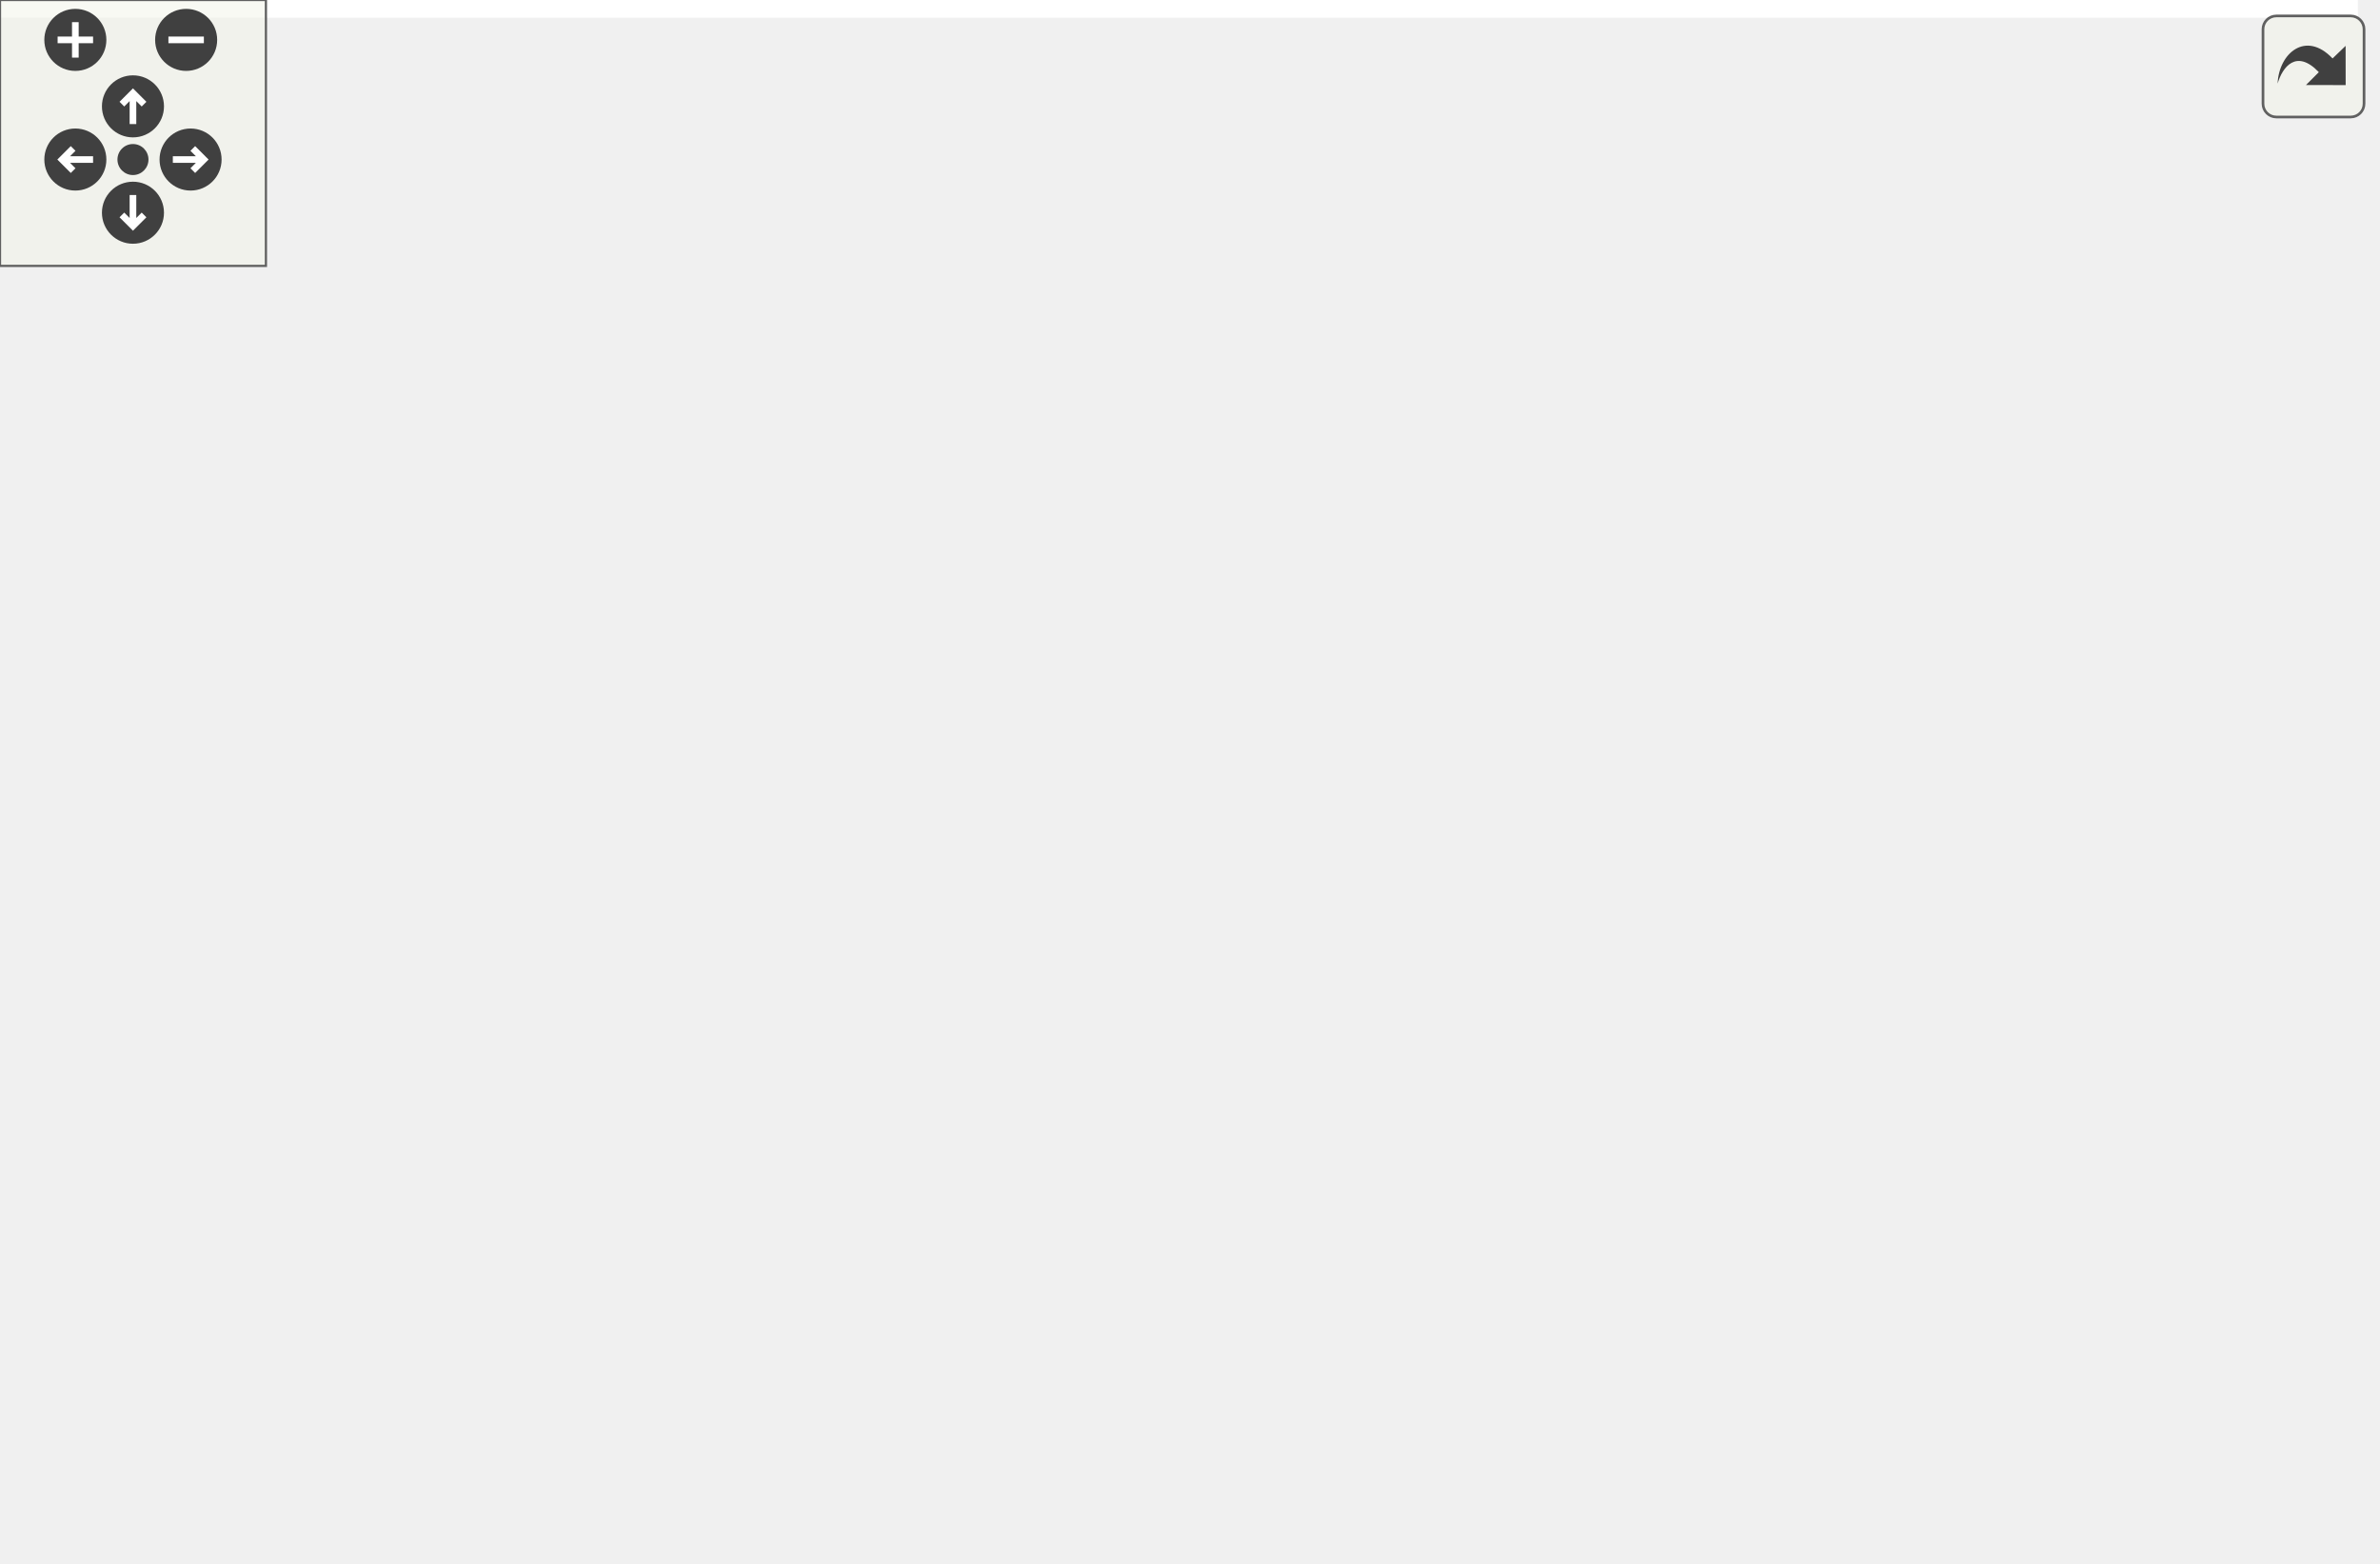
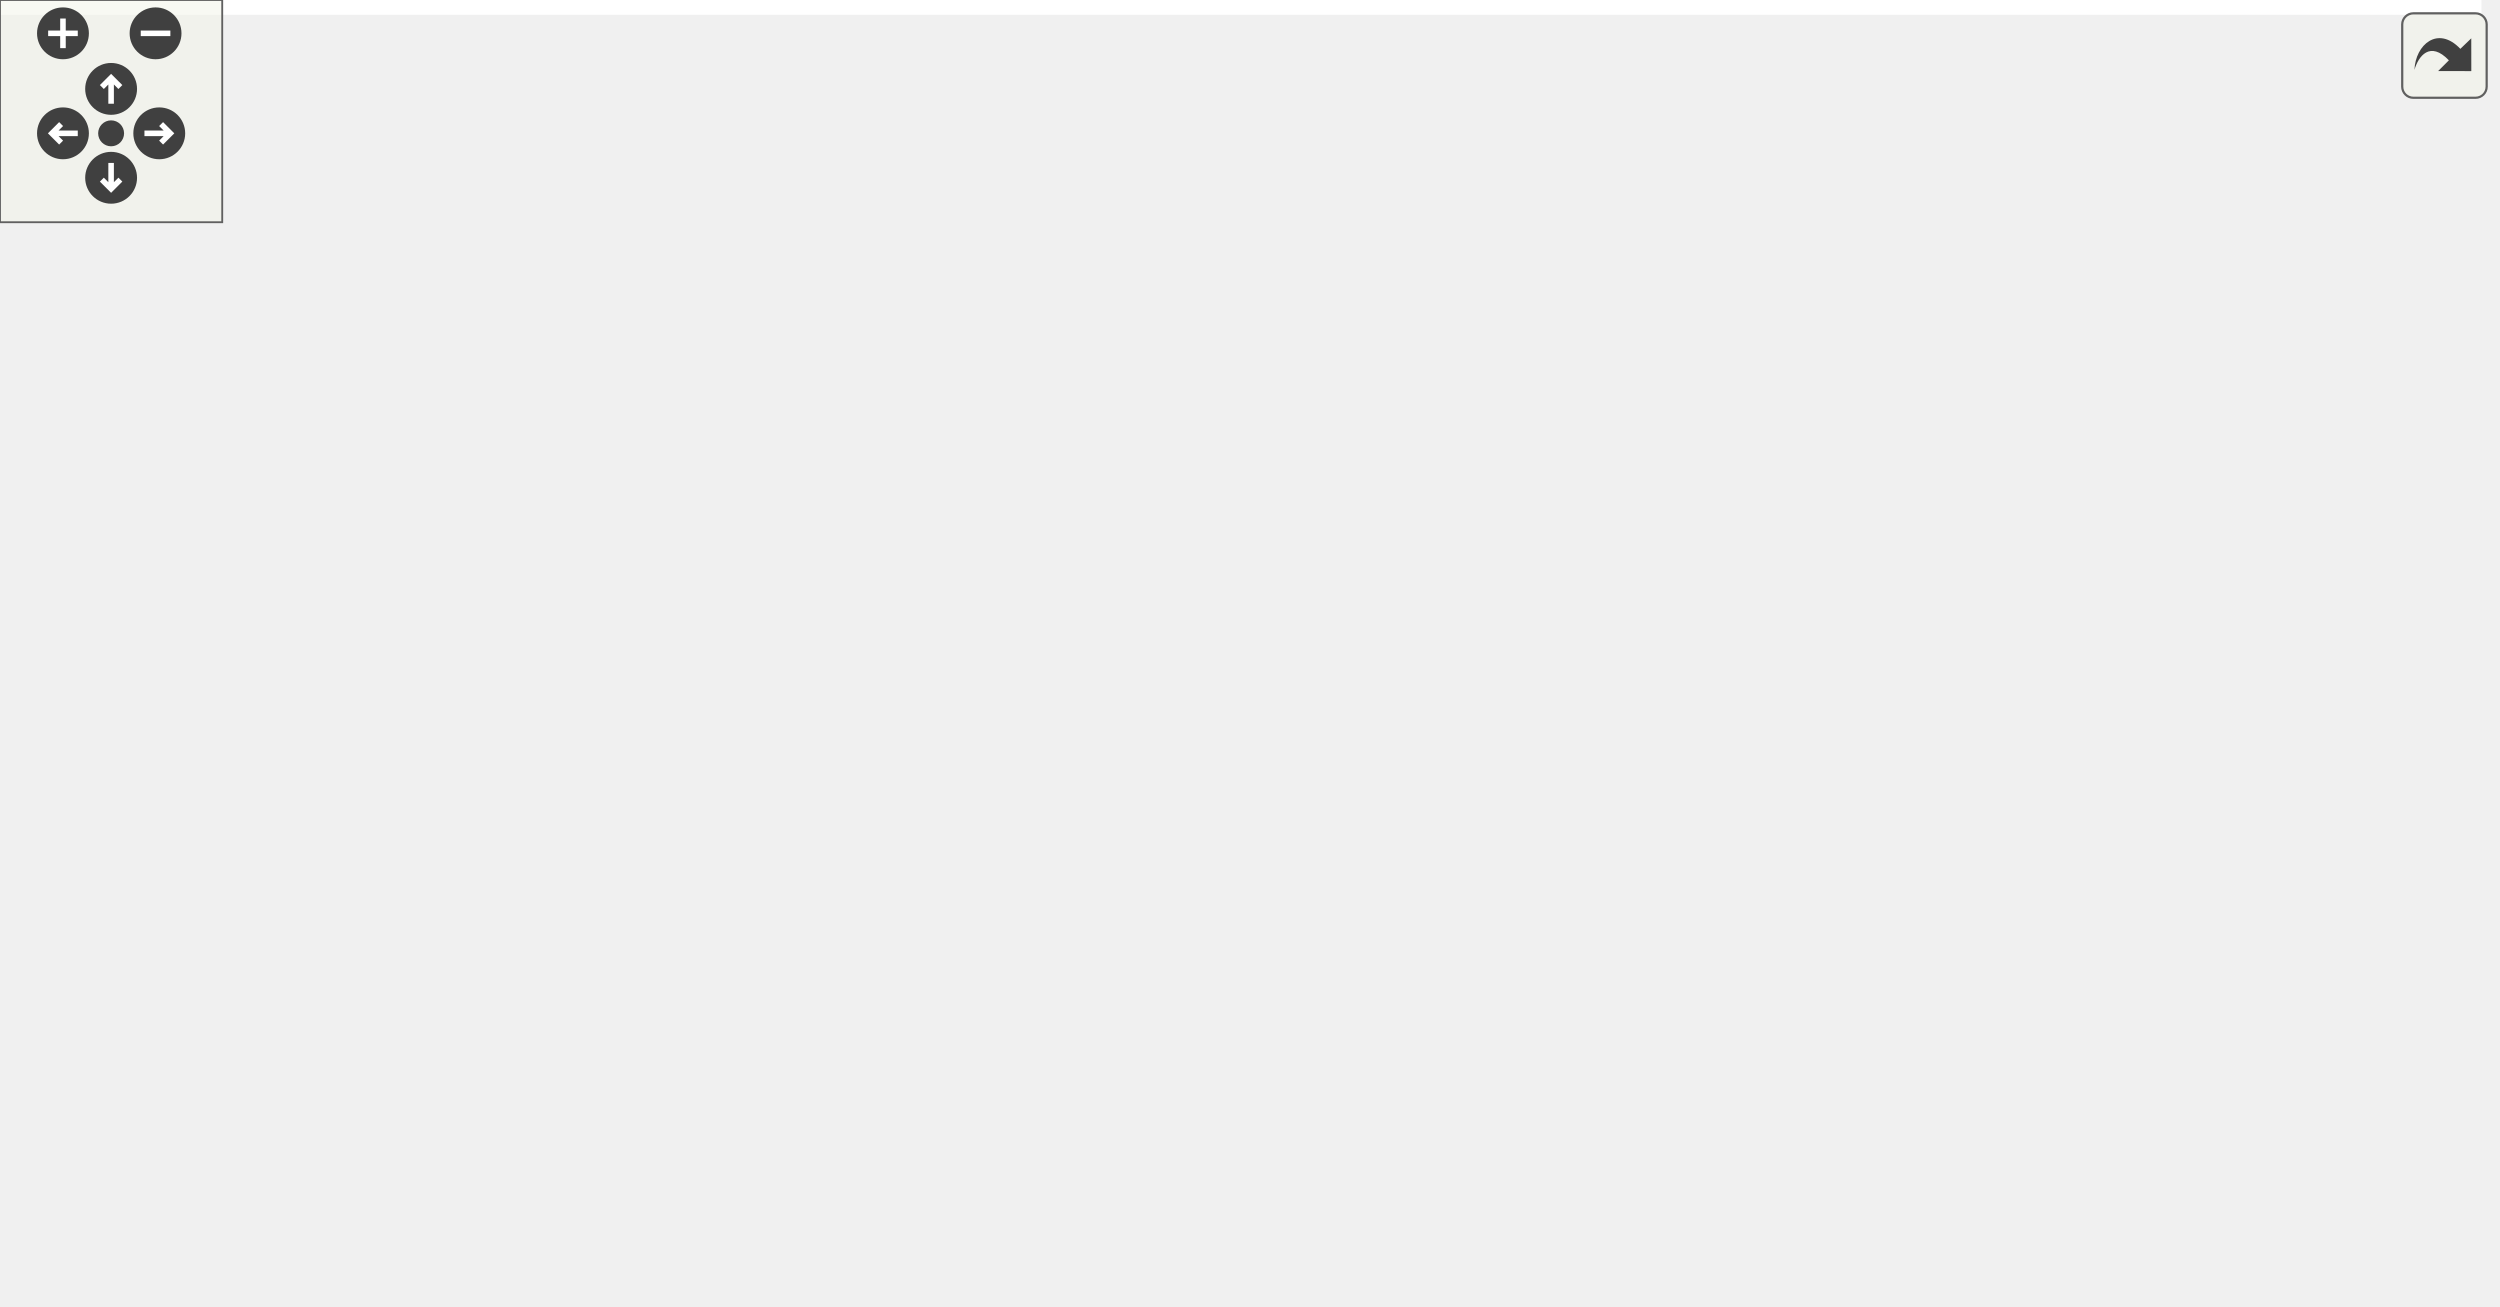
<svg xmlns="http://www.w3.org/2000/svg" xmlns:xlink="http://www.w3.org/1999/xlink" id="main" version="1.1" xml:space="preserve">
  <style type="text/css">
.edge:hover path { stroke: red; }
.edge:hover polygon { stroke: red; fill: red; }
</style>
  <defs>
    <circle id="rim" cx="0" cy="0" r="7" />
    <circle id="rim2" cx="0" cy="0" r="3.5" />
    <g id="zoomPlus">
      <use xlink:href="#rim" fill="#404040">
        <set attributeName="fill" to="#808080" begin="zoomplus.mouseover" end="zoomplus.mouseout" />
      </use>
      <path d="M-4,0h8M0,-4v8" fill="none" stroke="white" stroke-width="1.5" pointer-events="none" />
    </g>
    <g id="zoomMin">
      <use xlink:href="#rim" fill="#404040">
        <set attributeName="fill" to="#808080" begin="zoomminus.mouseover" end="zoomminus.mouseout" />
      </use>
      <path d="M-4,0h8" fill="none" stroke="white" stroke-width="1.5" pointer-events="none" />
    </g>
    <g id="dirArrow">
      <path fill="none" stroke="white" stroke-width="1.5" d="M0,-3.0v7 M-2.5,-0.5L0,-3.0L2.5,-0.5" />
    </g>
    <g id="resetDef">
      <use xlink:href="#rim2" fill="#404040">
        <set attributeName="fill" to="#808080" begin="reset.mouseover" end="reset.mouseout" />
      </use>
    </g>
  </defs>
  <svg id="graph" class="graph">
    <g id="viewport">
-       <polygon fill="white" stroke="transparent" points="-4,4 -4,-292 532,-292 532,4 -4,4" />
+       <polygon fill="white" stroke="transparent" points="-4,4 -4,-292 670,-292 670,4 -4,4" />
      <g id="node1" class="node">
        <g id="a_node1">
          <a xlink:title="Kalman filter main project header.">
-             <polygon fill="#bfbfbf" stroke="black" points="156.5,-257.5 156.5,-287.5 278.5,-287.5 278.5,-257.5 156.5,-257.5" />
-             <text text-anchor="start" x="164.5" y="-275.5" font-family="Helvetica,sans-Serif" font-size="10.00">include/fcarouge/internal</text>
-             <text text-anchor="middle" x="217.5" y="-264.5" font-family="Helvetica,sans-Serif" font-size="10.00">/kalman_equation.hpp</text>
+             <polygon fill="#bfbfbf" stroke="black" points="161.5,-257.5 161.5,-287.5 283.5,-287.5 283.5,-257.5 161.5,-257.5" />
+             <text text-anchor="start" x="169.5" y="-275.5" font-family="Helvetica,sans-Serif" font-size="10.00">include/fcarouge/internal</text>
+             <text text-anchor="middle" x="222.5" y="-264.5" font-family="Helvetica,sans-Serif" font-size="10.00">/kalman_equation.hpp</text>
          </a>
        </g>
      </g>
      <g id="node2" class="node">
        <g id="a_node2">
          <a xlink:href="internal_2kalman_8hpp.xhtml" target="_top" xlink:title="The main Kalman filter class.">
-             <polygon fill="white" stroke="black" points="156.5,-190.5 156.5,-220.5 278.5,-220.5 278.5,-190.5 156.5,-190.5" />
-             <text text-anchor="start" x="164.5" y="-208.5" font-family="Helvetica,sans-Serif" font-size="10.00">include/fcarouge/internal</text>
-             <text text-anchor="middle" x="217.5" y="-197.5" font-family="Helvetica,sans-Serif" font-size="10.00">/kalman.hpp</text>
+             <polygon fill="white" stroke="black" points="161.5,-190.5 161.5,-220.5 283.5,-220.5 283.5,-190.5 161.5,-190.5" />
+             <text text-anchor="start" x="169.5" y="-208.5" font-family="Helvetica,sans-Serif" font-size="10.00">include/fcarouge/internal</text>
+             <text text-anchor="middle" x="222.5" y="-197.5" font-family="Helvetica,sans-Serif" font-size="10.00">/kalman.hpp</text>
          </a>
        </g>
      </g>
      <g id="edge1" class="edge">
-         <path fill="none" stroke="midnightblue" d="M217.5,-247.11C217.5,-238.15 217.5,-228.32 217.5,-220.58" />
-         <polygon fill="midnightblue" stroke="midnightblue" points="214,-247.4 217.5,-257.4 221,-247.4 214,-247.4" />
+         <path fill="none" stroke="midnightblue" d="M222.5,-247.11C222.5,-238.15 222.5,-228.32 222.5,-220.58" />
+         <polygon fill="midnightblue" stroke="midnightblue" points="219,-247.4 222.5,-257.4 226,-247.4 219,-247.4" />
      </g>
      <g id="node3" class="node">
        <g id="a_node3">
          <a xlink:href="kalman__eigen__operator_8hpp.xhtml" target="_top" xlink:title="Kalman operation for Eigen 3 types.">
-             <polygon fill="white" stroke="black" points="70.5,-123.5 70.5,-153.5 208.5,-153.5 208.5,-123.5 70.5,-123.5" />
-             <text text-anchor="start" x="78.5" y="-141.5" font-family="Helvetica,sans-Serif" font-size="10.00">include/fcarouge/internal</text>
-             <text text-anchor="middle" x="139.5" y="-130.5" font-family="Helvetica,sans-Serif" font-size="10.00">/kalman_eigen_operator.hpp</text>
+             <polygon fill="white" stroke="black" points="75.5,-123.5 75.5,-153.5 213.5,-153.5 213.5,-123.5 75.5,-123.5" />
+             <text text-anchor="start" x="83.5" y="-141.5" font-family="Helvetica,sans-Serif" font-size="10.00">include/fcarouge/internal</text>
+             <text text-anchor="middle" x="144.5" y="-130.5" font-family="Helvetica,sans-Serif" font-size="10.00">/kalman_eigen_operator.hpp</text>
          </a>
        </g>
      </g>
      <g id="edge2" class="edge">
-         <path fill="none" stroke="midnightblue" d="M192.76,-183.88C180.91,-174.01 167.02,-162.43 156.39,-153.58" />
-         <polygon fill="midnightblue" stroke="midnightblue" points="190.65,-186.68 200.58,-190.4 195.13,-181.31 190.65,-186.68" />
+         <path fill="none" stroke="midnightblue" d="M197.76,-183.88C185.91,-174.01 172.02,-162.43 161.39,-153.58" />
+         <polygon fill="midnightblue" stroke="midnightblue" points="195.65,-186.68 205.58,-190.4 200.13,-181.31 195.65,-186.68" />
      </g>
      <g id="node7" class="node">
        <g id="a_node7">
          <a xlink:href="kalman_8hpp.xhtml" target="_top" xlink:title="The main Kalman filter class.">
-             <polygon fill="white" stroke="black" points="226.5,-129 226.5,-148 366.5,-148 366.5,-129 226.5,-129" />
-             <text text-anchor="middle" x="296.5" y="-136" font-family="Helvetica,sans-Serif" font-size="10.00">include/fcarouge/kalman.hpp</text>
+             <polygon fill="white" stroke="black" points="231.5,-129 231.5,-148 371.5,-148 371.5,-129 231.5,-129" />
+             <text text-anchor="middle" x="301.5" y="-136" font-family="Helvetica,sans-Serif" font-size="10.00">include/fcarouge/kalman.hpp</text>
          </a>
        </g>
      </g>
      <g id="edge6" class="edge">
-         <path fill="none" stroke="midnightblue" d="M242.41,-184.01C257.07,-171.94 274.86,-157.3 285.93,-148.19" />
-         <polygon fill="midnightblue" stroke="midnightblue" points="240.14,-181.34 234.64,-190.4 244.59,-186.75 240.14,-181.34" />
+         <path fill="none" stroke="midnightblue" d="M247.41,-184.01C262.07,-171.94 279.86,-157.3 290.93,-148.19" />
+         <polygon fill="midnightblue" stroke="midnightblue" points="245.14,-181.34 239.64,-190.4 249.59,-186.75 245.14,-181.34" />
      </g>
      <g id="node4" class="node">
        <g id="a_node4">
          <a xlink:href="kalman__eigen_8hpp.xhtml" target="_top" xlink:title="Kalman operation for Eigen 3 types.">
            <polygon fill="white" stroke="black" points="83.5,-56.5 83.5,-86.5 205.5,-86.5 205.5,-56.5 83.5,-56.5" />
            <text text-anchor="start" x="91.5" y="-74.5" font-family="Helvetica,sans-Serif" font-size="10.00">include/fcarouge/kalman</text>
            <text text-anchor="middle" x="144.5" y="-63.5" font-family="Helvetica,sans-Serif" font-size="10.00">_eigen.hpp</text>
          </a>
        </g>
      </g>
      <g id="edge3" class="edge">
-         <path fill="none" stroke="midnightblue" d="M141.35,-113.4C142.05,-104.37 142.81,-94.41 143.42,-86.58" />
-         <polygon fill="midnightblue" stroke="midnightblue" points="137.86,-113.16 140.58,-123.4 144.84,-113.69 137.86,-113.16" />
+         <path fill="none" stroke="midnightblue" d="M144.5,-113.11C144.5,-104.15 144.5,-94.32 144.5,-86.58" />
+         <polygon fill="midnightblue" stroke="midnightblue" points="141,-113.4 144.5,-123.4 148,-113.4 141,-113.4" />
      </g>
      <g id="node5" class="node">
        <g id="a_node5">
          <a xlink:href="rocket__altitude_8cpp.xhtml" target="_top" xlink:title=" ">
            <polygon fill="white" stroke="black" points="0,-0.5 0,-19.5 133,-19.5 133,-0.5 0,-0.5" />
            <text text-anchor="middle" x="66.5" y="-7.5" font-family="Helvetica,sans-Serif" font-size="10.00">sample/rocket_altitude.cpp</text>
          </a>
        </g>
      </g>
      <g id="edge4" class="edge">
        <path fill="none" stroke="midnightblue" d="M117.87,-50.19C104.22,-39.77 88.3,-27.63 77.85,-19.66" />
        <polygon fill="midnightblue" stroke="midnightblue" points="115.94,-53.12 126.02,-56.4 120.19,-47.55 115.94,-53.12" />
      </g>
      <g id="node6" class="node">
        <g id="a_node6">
          <a xlink:href="vehicule__location_8cpp.xhtml" target="_top" xlink:title=" ">
            <polygon fill="white" stroke="black" points="151.5,-0.5 151.5,-19.5 295.5,-19.5 295.5,-0.5 151.5,-0.5" />
            <text text-anchor="middle" x="223.5" y="-7.5" font-family="Helvetica,sans-Serif" font-size="10.00">sample/vehicule_location.cpp</text>
          </a>
        </g>
      </g>
      <g id="edge5" class="edge">
        <path fill="none" stroke="midnightblue" d="M171.47,-50.19C185.3,-39.77 201.42,-27.63 212,-19.66" />
        <polygon fill="midnightblue" stroke="midnightblue" points="169.1,-47.59 163.22,-56.4 173.32,-53.18 169.1,-47.59" />
      </g>
      <g id="edge7" class="edge">
-         <path fill="none" stroke="midnightblue" d="M267.07,-124.91C241.33,-113.91 203.99,-97.94 177.3,-86.53" />
-         <polygon fill="midnightblue" stroke="midnightblue" points="265.74,-128.15 276.32,-128.87 268.5,-121.72 265.74,-128.15" />
+         <path fill="none" stroke="midnightblue" d="M271.1,-124.91C244.51,-113.91 205.95,-97.94 178.38,-86.53" />
+         <polygon fill="midnightblue" stroke="midnightblue" points="270.07,-128.28 280.65,-128.87 272.75,-121.81 270.07,-128.28" />
      </g>
      <g id="node8" class="node">
        <g id="a_node8">
          <a xlink:href="building__height_8cpp.xhtml" target="_top" xlink:title=" ">
-             <polygon fill="white" stroke="black" points="226.5,-62 226.5,-81 360.5,-81 360.5,-62 226.5,-62" />
-             <text text-anchor="middle" x="293.5" y="-69" font-family="Helvetica,sans-Serif" font-size="10.00">sample/building_height.cpp</text>
+             <polygon fill="white" stroke="black" points="223.5,-62 223.5,-81 357.5,-81 357.5,-62 223.5,-62" />
+             <text text-anchor="middle" x="290.5" y="-69" font-family="Helvetica,sans-Serif" font-size="10.00">sample/building_height.cpp</text>
          </a>
        </g>
      </g>
      <g id="edge8" class="edge">
-         <path fill="none" stroke="midnightblue" d="M295.62,-118.54C295.05,-106.17 294.34,-90.62 293.9,-81.13" />
-         <polygon fill="midnightblue" stroke="midnightblue" points="292.14,-118.91 296.1,-128.73 299.13,-118.58 292.14,-118.91" />
+         <path fill="none" stroke="midnightblue" d="M298.29,-118.54C296.2,-106.17 293.57,-90.62 291.96,-81.13" />
+         <polygon fill="midnightblue" stroke="midnightblue" points="294.9,-119.46 300.02,-128.73 301.8,-118.29 294.9,-119.46" />
      </g>
      <g id="node9" class="node">
        <g id="a_node9">
-           <a xlink:href="liquid__temperature_8cpp.xhtml" target="_top" xlink:title=" ">
-             <polygon fill="white" stroke="black" points="379,-62 379,-81 528,-81 528,-62 379,-62" />
-             <text text-anchor="middle" x="453.5" y="-69" font-family="Helvetica,sans-Serif" font-size="10.00">sample/liquid_temperature.cpp</text>
+           <a xlink:href="dog__position_8cpp.xhtml" target="_top" xlink:title=" ">
+             <polygon fill="white" stroke="black" points="375.5,-62 375.5,-81 499.5,-81 499.5,-62 375.5,-62" />
+             <text text-anchor="middle" x="437.5" y="-69" font-family="Helvetica,sans-Serif" font-size="10.00">sample/dog_position.cpp</text>
          </a>
        </g>
      </g>
      <g id="edge9" class="edge">
-         <path fill="none" stroke="midnightblue" d="M326.82,-124.95C357.9,-112.08 405.43,-92.4 432.57,-81.17" />
-         <polygon fill="midnightblue" stroke="midnightblue" points="325.25,-121.81 317.35,-128.87 327.93,-128.28 325.25,-121.81" />
+         <path fill="none" stroke="midnightblue" d="M328.82,-124.44C355.76,-111.57 396.16,-92.26 419.37,-81.17" />
+         <polygon fill="midnightblue" stroke="midnightblue" points="327.07,-121.4 319.56,-128.87 330.09,-127.71 327.07,-121.4" />
+       </g>
+       <g id="node10" class="node">
+         <g id="a_node10">
+           <a xlink:href="liquid__temperature_8cpp.xhtml" target="_top" xlink:title=" ">
+             <polygon fill="white" stroke="black" points="517,-62 517,-81 666,-81 666,-62 517,-62" />
+             <text text-anchor="middle" x="591.5" y="-69" font-family="Helvetica,sans-Serif" font-size="10.00">sample/liquid_temperature.cpp</text>
+           </a>
+         </g>
+       </g>
+       <g id="edge10" class="edge">
+         <path fill="none" stroke="midnightblue" d="M349.58,-126.72C406.68,-113.92 500.78,-92.83 553.2,-81.08" />
+         <polygon fill="midnightblue" stroke="midnightblue" points="348.7,-123.33 339.71,-128.94 350.23,-130.16 348.7,-123.33" />
      </g>
    </g>
  </svg>
  <g id="navigator" transform="translate(0 0)" fill="#404254">
    <rect fill="#f2f5e9" fill-opacity="0.5" stroke="#606060" stroke-width=".5" x="0" y="0" width="60" height="60" />
    <use id="zoomplus" xlink:href="#zoomPlus" x="17" y="9" />
    <use id="zoomminus" xlink:href="#zoomMin" x="42" y="9" />
    <use id="reset" xlink:href="#resetDef" x="30" y="36" />
    <g id="arrowUp" xlink:href="#dirArrow" transform="translate(30 24)">
      <use xlink:href="#rim" fill="#404040">
        <set attributeName="fill" to="#808080" begin="arrowUp.mouseover" end="arrowUp.mouseout" />
      </use>
      <path fill="none" stroke="white" stroke-width="1.5" d="M0,-3.0v7 M-2.5,-0.5L0,-3.0L2.5,-0.5" />
    </g>
    <g id="arrowRight" xlink:href="#dirArrow" transform="rotate(90) translate(36 -43)">
      <use xlink:href="#rim" fill="#404040">
        <set attributeName="fill" to="#808080" begin="arrowRight.mouseover" end="arrowRight.mouseout" />
      </use>
      <path fill="none" stroke="white" stroke-width="1.5" d="M0,-3.0v7 M-2.5,-0.5L0,-3.0L2.5,-0.5" />
    </g>
    <g id="arrowDown" xlink:href="#dirArrow" transform="rotate(180) translate(-30 -48)">
      <use xlink:href="#rim" fill="#404040">
        <set attributeName="fill" to="#808080" begin="arrowDown.mouseover" end="arrowDown.mouseout" />
      </use>
      <path fill="none" stroke="white" stroke-width="1.5" d="M0,-3.0v7 M-2.5,-0.5L0,-3.0L2.5,-0.5" />
    </g>
    <g id="arrowLeft" xlink:href="#dirArrow" transform="rotate(270) translate(-36 17)">
      <use xlink:href="#rim" fill="#404040">
        <set attributeName="fill" to="#808080" begin="arrowLeft.mouseover" end="arrowLeft.mouseout" />
      </use>
      <path fill="none" stroke="white" stroke-width="1.5" d="M0,-3.0v7 M-2.5,-0.5L0,-3.0L2.5,-0.5" />
    </g>
  </g>
  <svg viewBox="0 0 15 15" width="100%" height="30px" preserveAspectRatio="xMaxYMin meet">
    <g id="arrow_out" transform="scale(0.3 0.3)">
      <a xlink:href="kalman__equation_8hpp__dep__incl_org.svg" target="_base">
        <rect id="button" ry="5" rx="5" y="6" x="6" height="38" width="38" fill="#f2f5e9" fill-opacity="0.5" stroke="#606060" stroke-width="1.0" />
        <path id="arrow" d="M 11.5,31.437 C 11.94,20.098 22.043,11.323 32.159,21.979 L 37.069,17.246 C 37.069,17.246 37.088,32 37.088,32 L 22.16,31.978 C 22.16,31.978 26.998,27.14 26.998,27.14 C 18.529,18.264 13.292,25.23 11.5,31.437 z" style="fill:#404040;" />
      </a>
    </g>
  </svg>
</svg>
